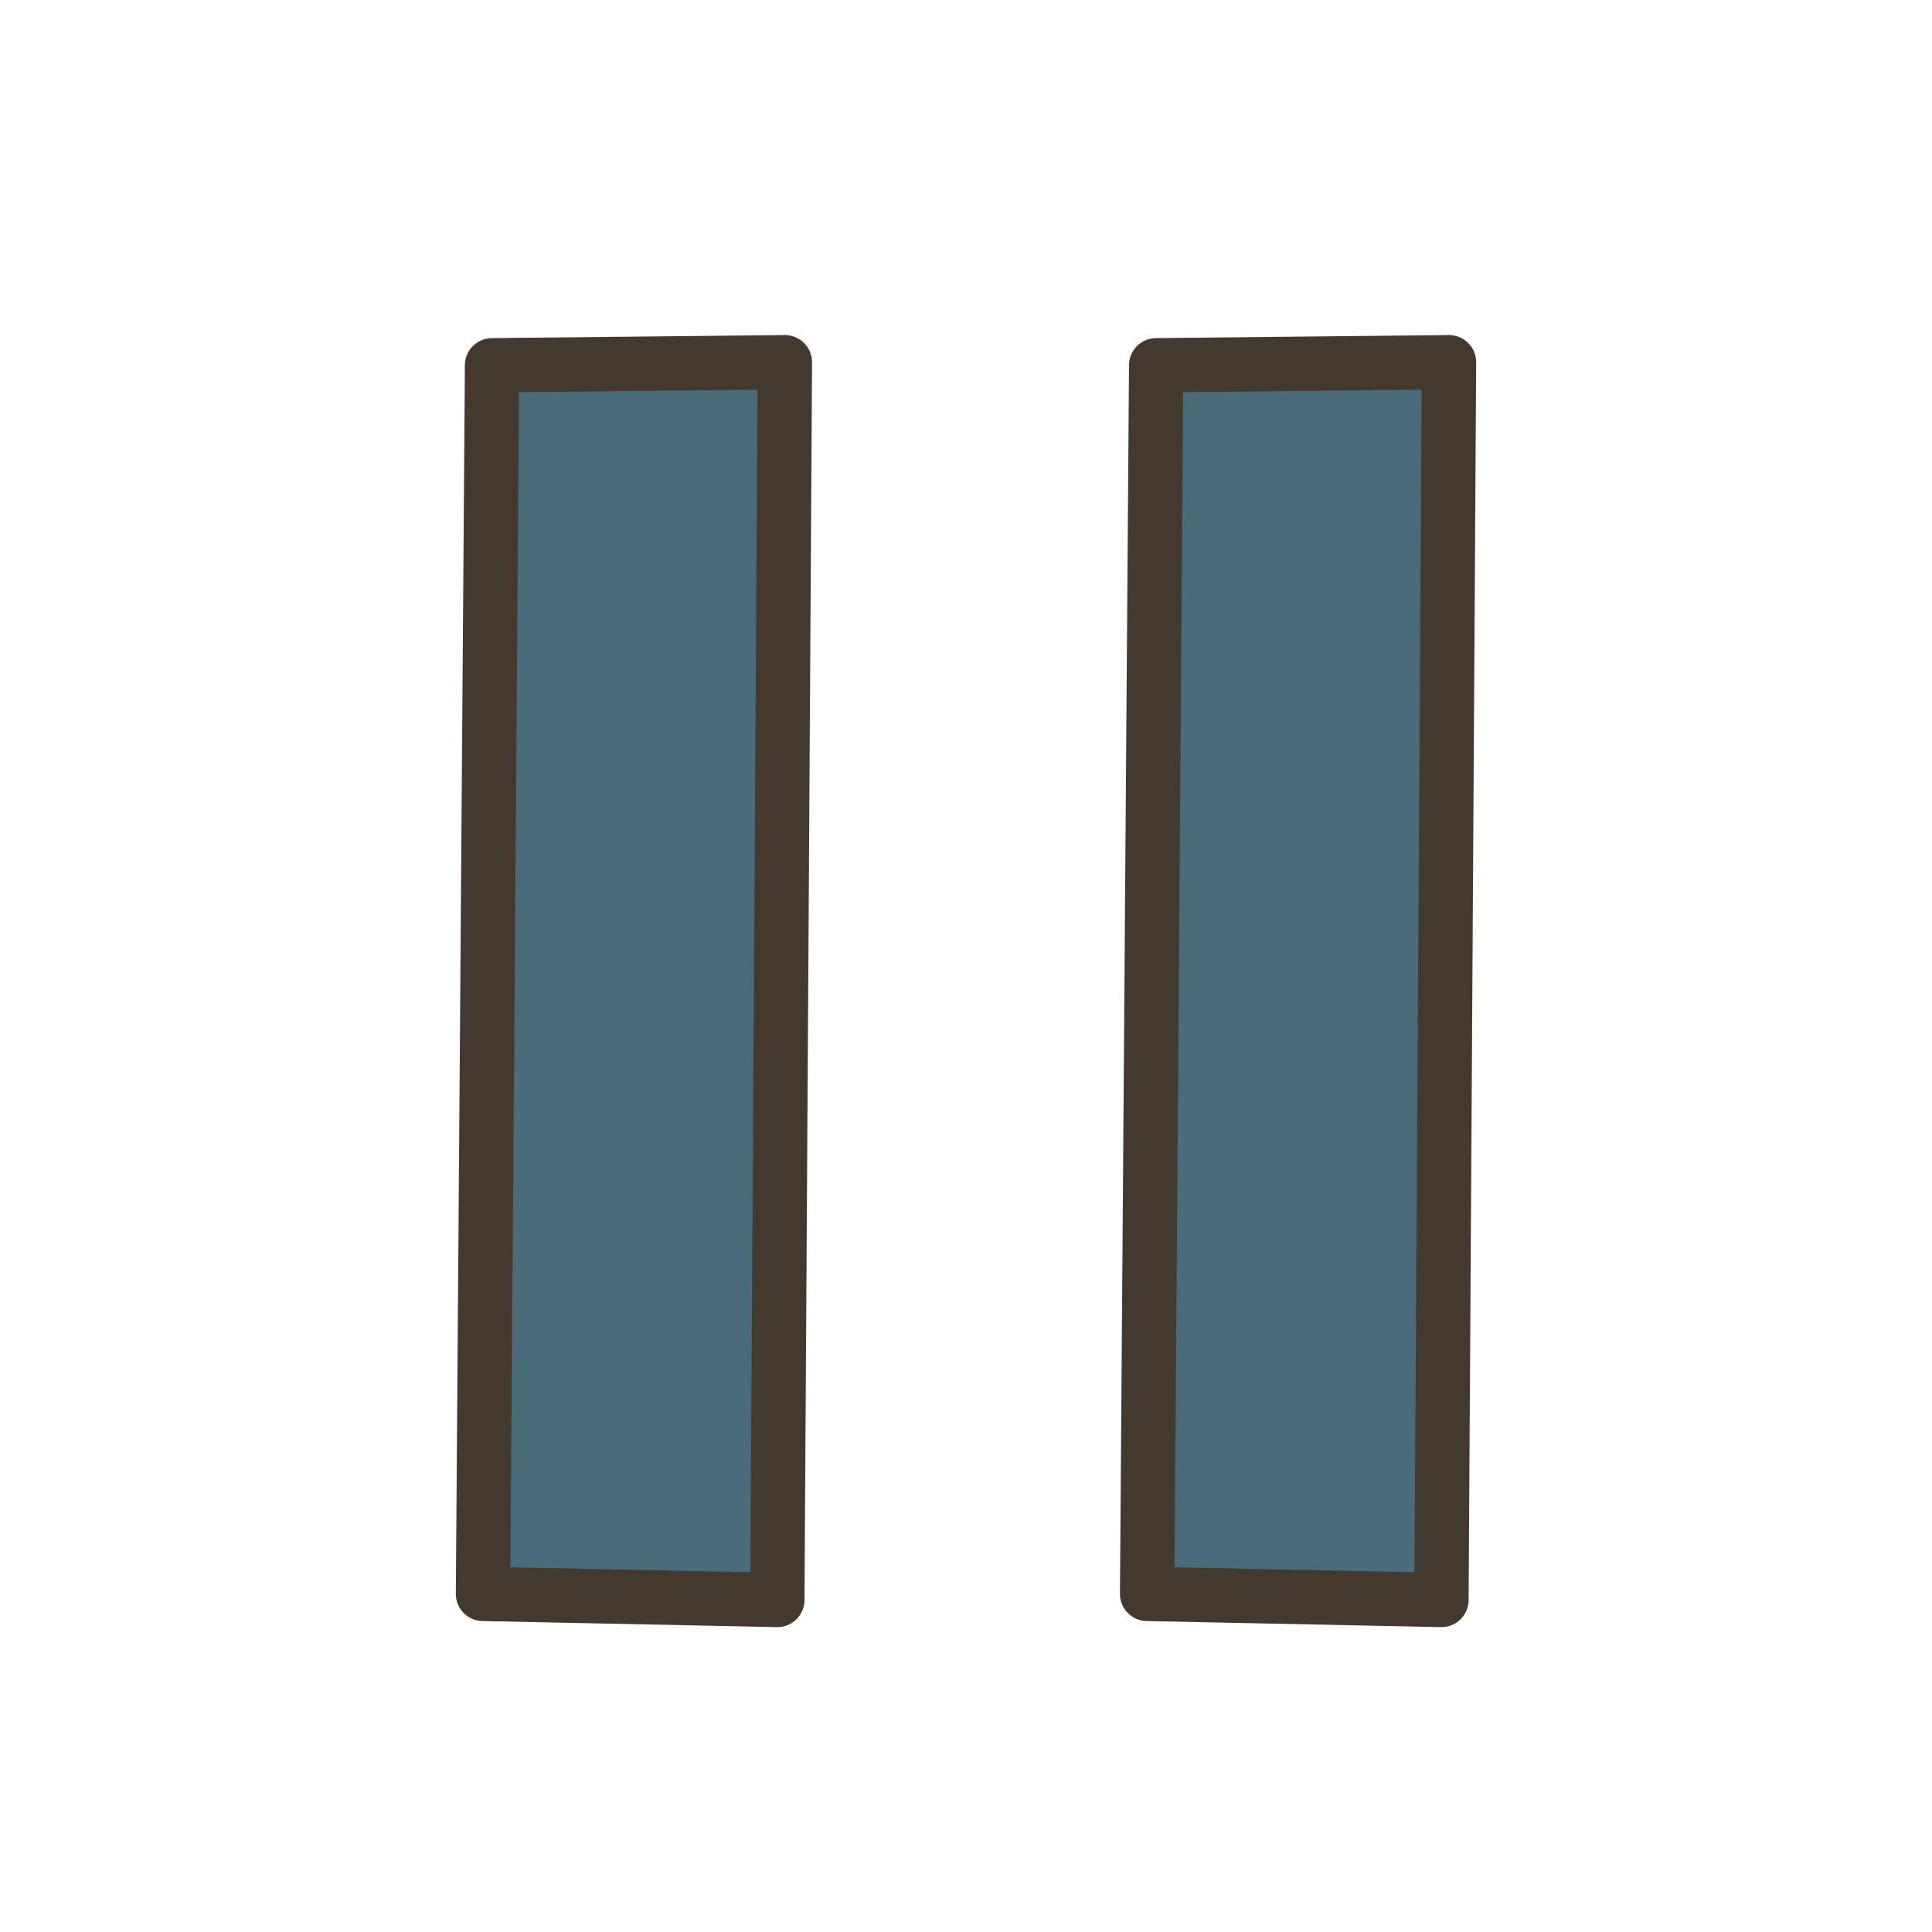
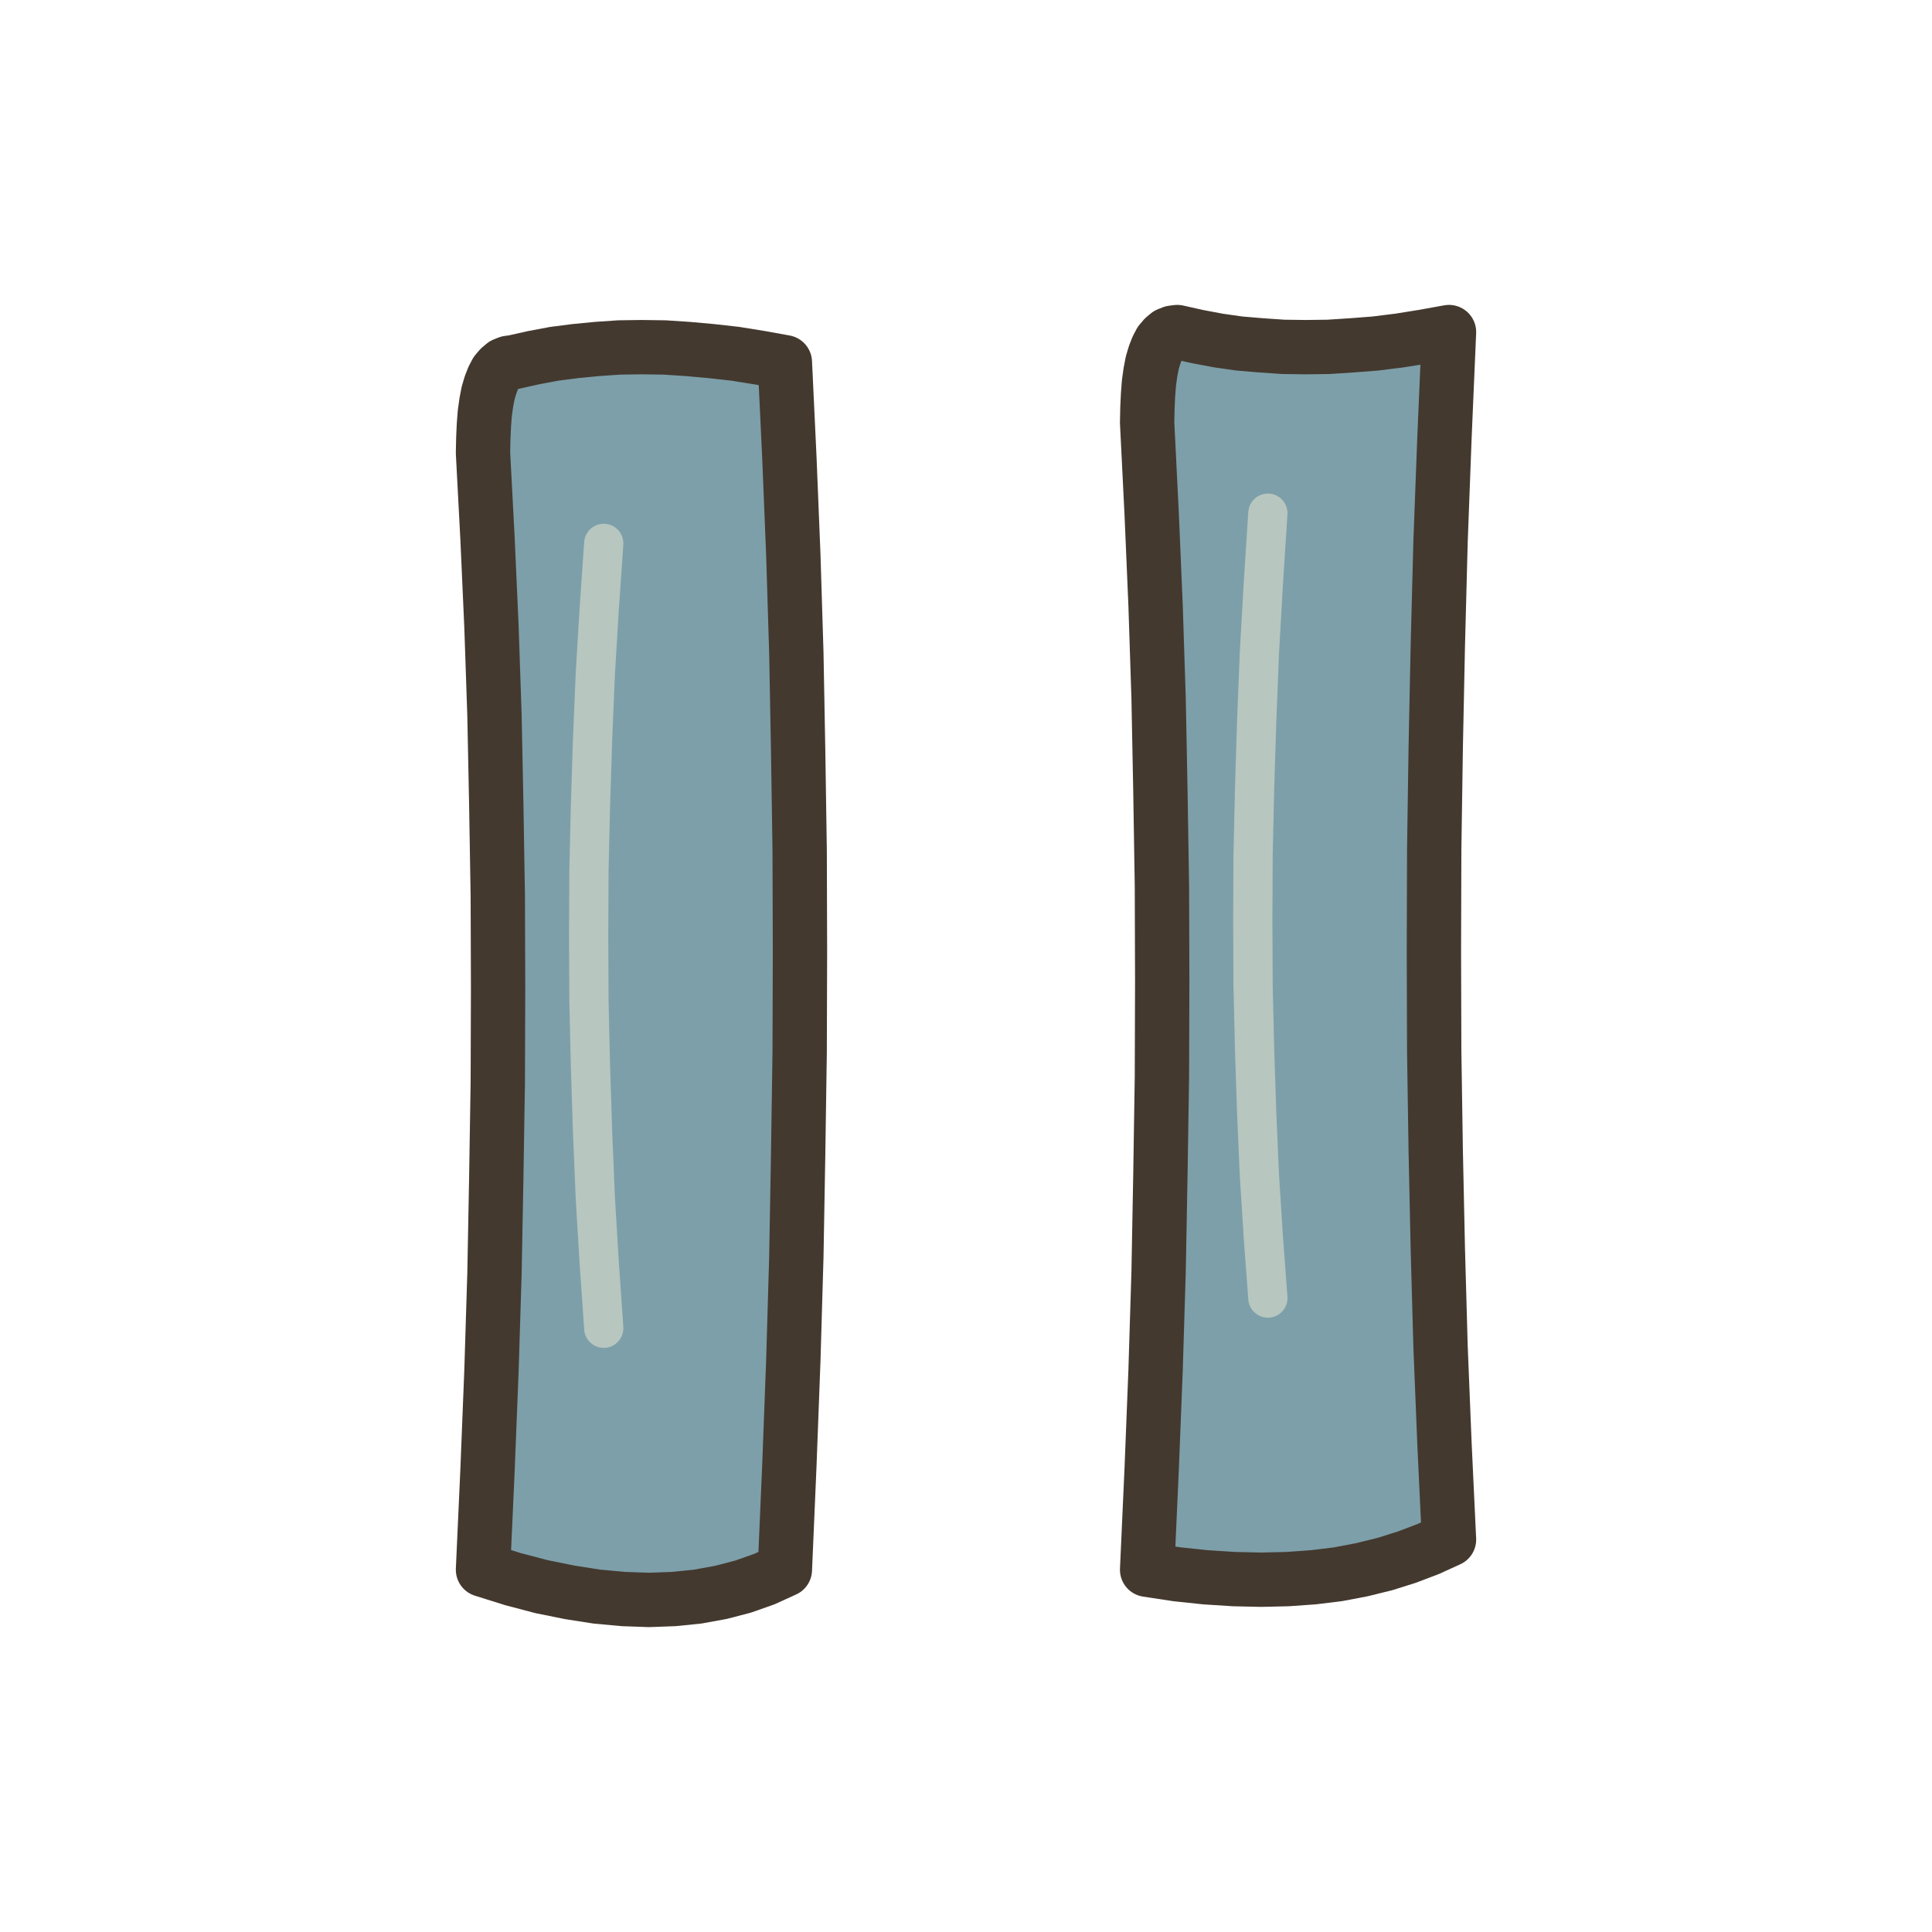
<svg xmlns="http://www.w3.org/2000/svg" width="96" height="96" viewBox="0 0 64 64" data-pictogram="pause" data-art="adult-hand-20261107">
  <g stroke-linecap="round" stroke-linejoin="round">
-     <path d="M16.3 12.1L26 12L25.75 53L16 52.8Z" fill="#496b7a" stroke="#44392f" stroke-width="1.8" />
-     <path d="M38.3 12.1L48 12L47.75 53L38 52.8Z" fill="#496b7a" stroke="#44392f" stroke-width="1.8" />
+     <path d="M17 12L17.67 11.85L18.36 11.72L19.06 11.63L19.78 11.56L20.51 11.51L21.25 11.5L22.01 11.51L22.78 11.56L23.56 11.63L24.36 11.72L25.17 11.85L26 12L26.15 15.18L26.28 18.39L26.38 21.63L26.44 24.89L26.49 28.18L26.5 31.5L26.49 34.85L26.44 38.22L26.38 41.63L26.28 45.06L26.15 48.51L26 52L25.32 52.31L24.61 52.56L23.88 52.75L23.11 52.89L22.32 52.97L21.5 53L20.65 52.97L19.78 52.89L18.88 52.75L17.94 52.56L16.99 52.31L16 52L16.15 48.69L16.28 45.42L16.38 42.19L16.44 39L16.49 35.85L16.5 32.75L16.49 29.69L16.44 26.67L16.38 23.69L16.28 20.75L16.15 17.85L16 15L16.01 14.52L16.03 14.08L16.06 13.69L16.11 13.33L16.17 13.02L16.25 12.75L16.34 12.52L16.44 12.33L16.56 12.19L16.69 12.08L16.84 12.02L17 12Z" fill="#7d9fa9" stroke="#44392f" stroke-width="1.8" />
+     <path d="M39 11L39.67 11.15L40.36 11.28L41.06 11.38L41.78 11.44L42.51 11.49L43.25 11.5L44.01 11.49L44.78 11.44L45.56 11.38L46.36 11.28L47.17 11.15L48 11L47.85 14.49L47.72 17.94L47.63 21.38L47.56 24.78L47.51 28.15L47.5 31.5L47.51 34.82L47.56 38.11L47.63 41.38L47.72 44.61L47.85 47.82L48 51L47.32 51.31L46.61 51.58L45.88 51.81L45.11 52L44.32 52.15L43.5 52.25L42.65 52.31L41.78 52.33L40.88 52.31L39.94 52.25L38.99 52.15L38 52L38.15 48.68L38.28 45.39L38.38 42.13L38.44 38.89L38.49 35.68L38.5 32.5L38.49 29.35L38.44 26.22L38.38 23.13L38.28 20.06L38.15 17.01L38 14L38.01 13.52L38.03 13.08L38.06 12.69L38.11 12.33L38.17 12.02L38.25 11.75L38.34 11.52L38.44 11.33L38.56 11.19L38.69 11.08L38.84 11.02L39 11Z" fill="#7d9fa9" stroke="#44392f" stroke-width="1.8" />
+     <path d="M20 18L19.85 20.17L19.72 22.33L19.63 24.5L19.56 26.67L19.51 28.83L19.5 31L19.51 33.17L19.56 35.33L19.63 37.5L19.72 39.67L19.85 41.83L20 44" fill="none" stroke="#b7c6bf" stroke-width="1.3" />
+     <path d="M42 17L41.85 19.32L41.72 21.61L41.63 23.88L41.56 26.11L41.51 28.32L41.5 30.5L41.51 32.65L41.56 34.78L41.63 36.88L41.72 38.94L41.85 40.99L42 43" fill="none" stroke="#b7c6bf" stroke-width="1.3" />
  </g>
</svg>
